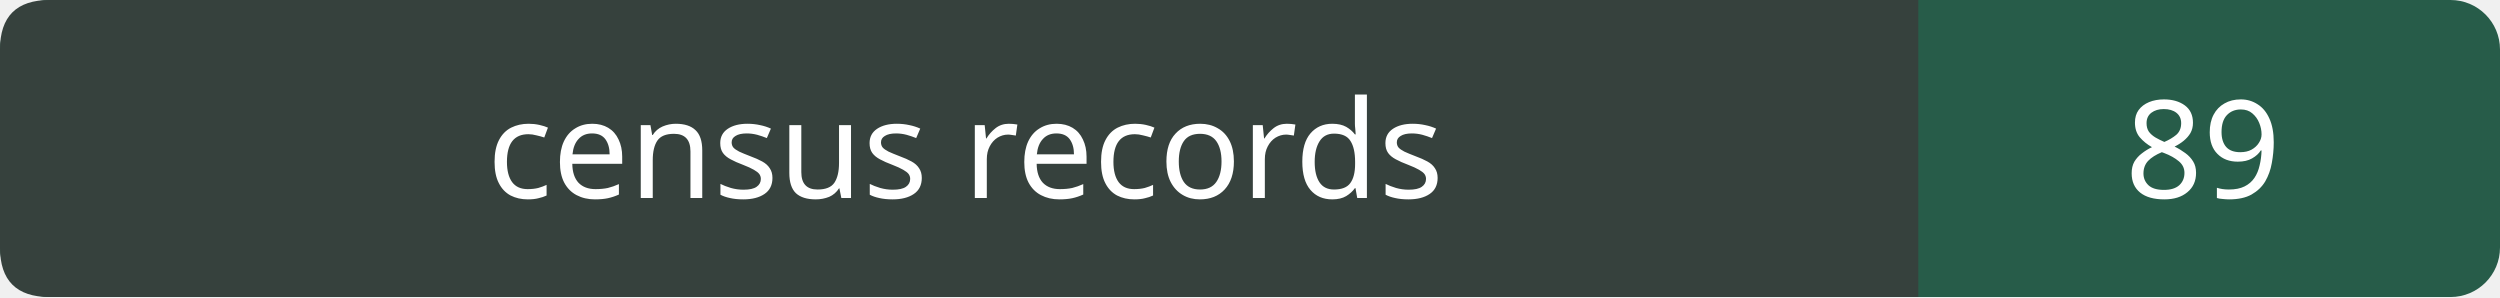
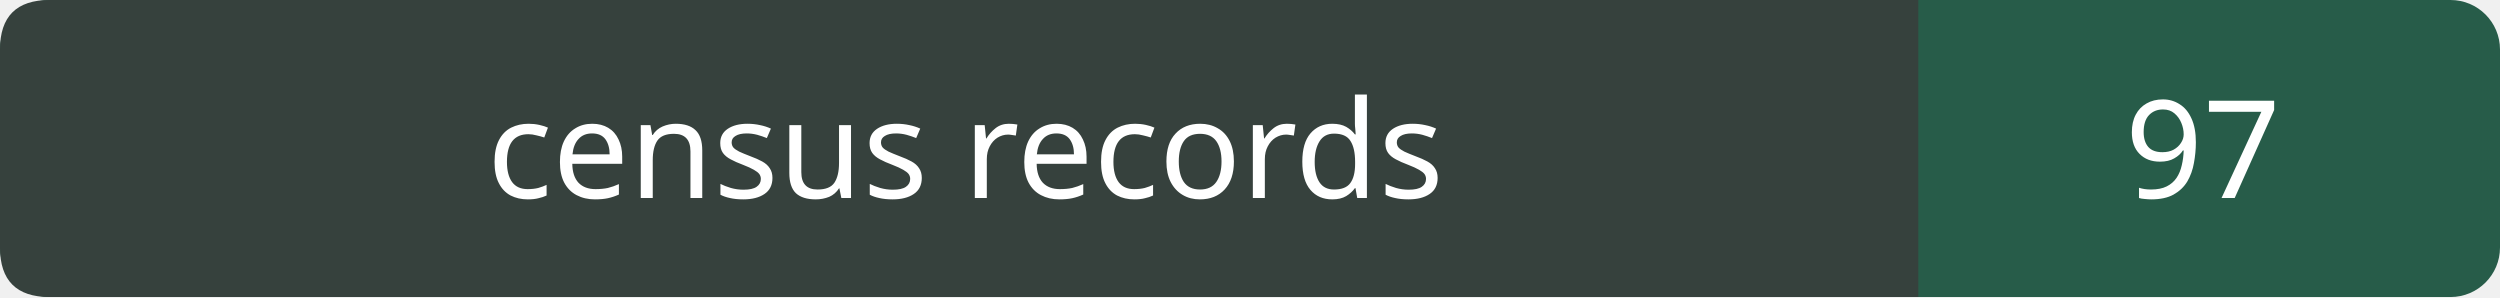
- <svg xmlns="http://www.w3.org/2000/svg" width="202" height="24" role="img" aria-label="census records: 89">
+ <svg xmlns="http://www.w3.org/2000/svg" width="202" height="24" role="img" aria-label="census records: 97">
  <rect width="202" height="24" rx="4" fill="#275c49" />
  <path d="M4 0h151v24H4Q0 24 0 20V4Q0 0 4 0" fill="#36413d" />
  <g fill="white" font-family="Verdana,sans-serif" font-size="11" text-anchor="middle">
    <text x="78" y="16">census records</text>
-     <text x="178" y="16">89</text>
+     <text x="178" y="16">97</text>
  </g>
</svg>
